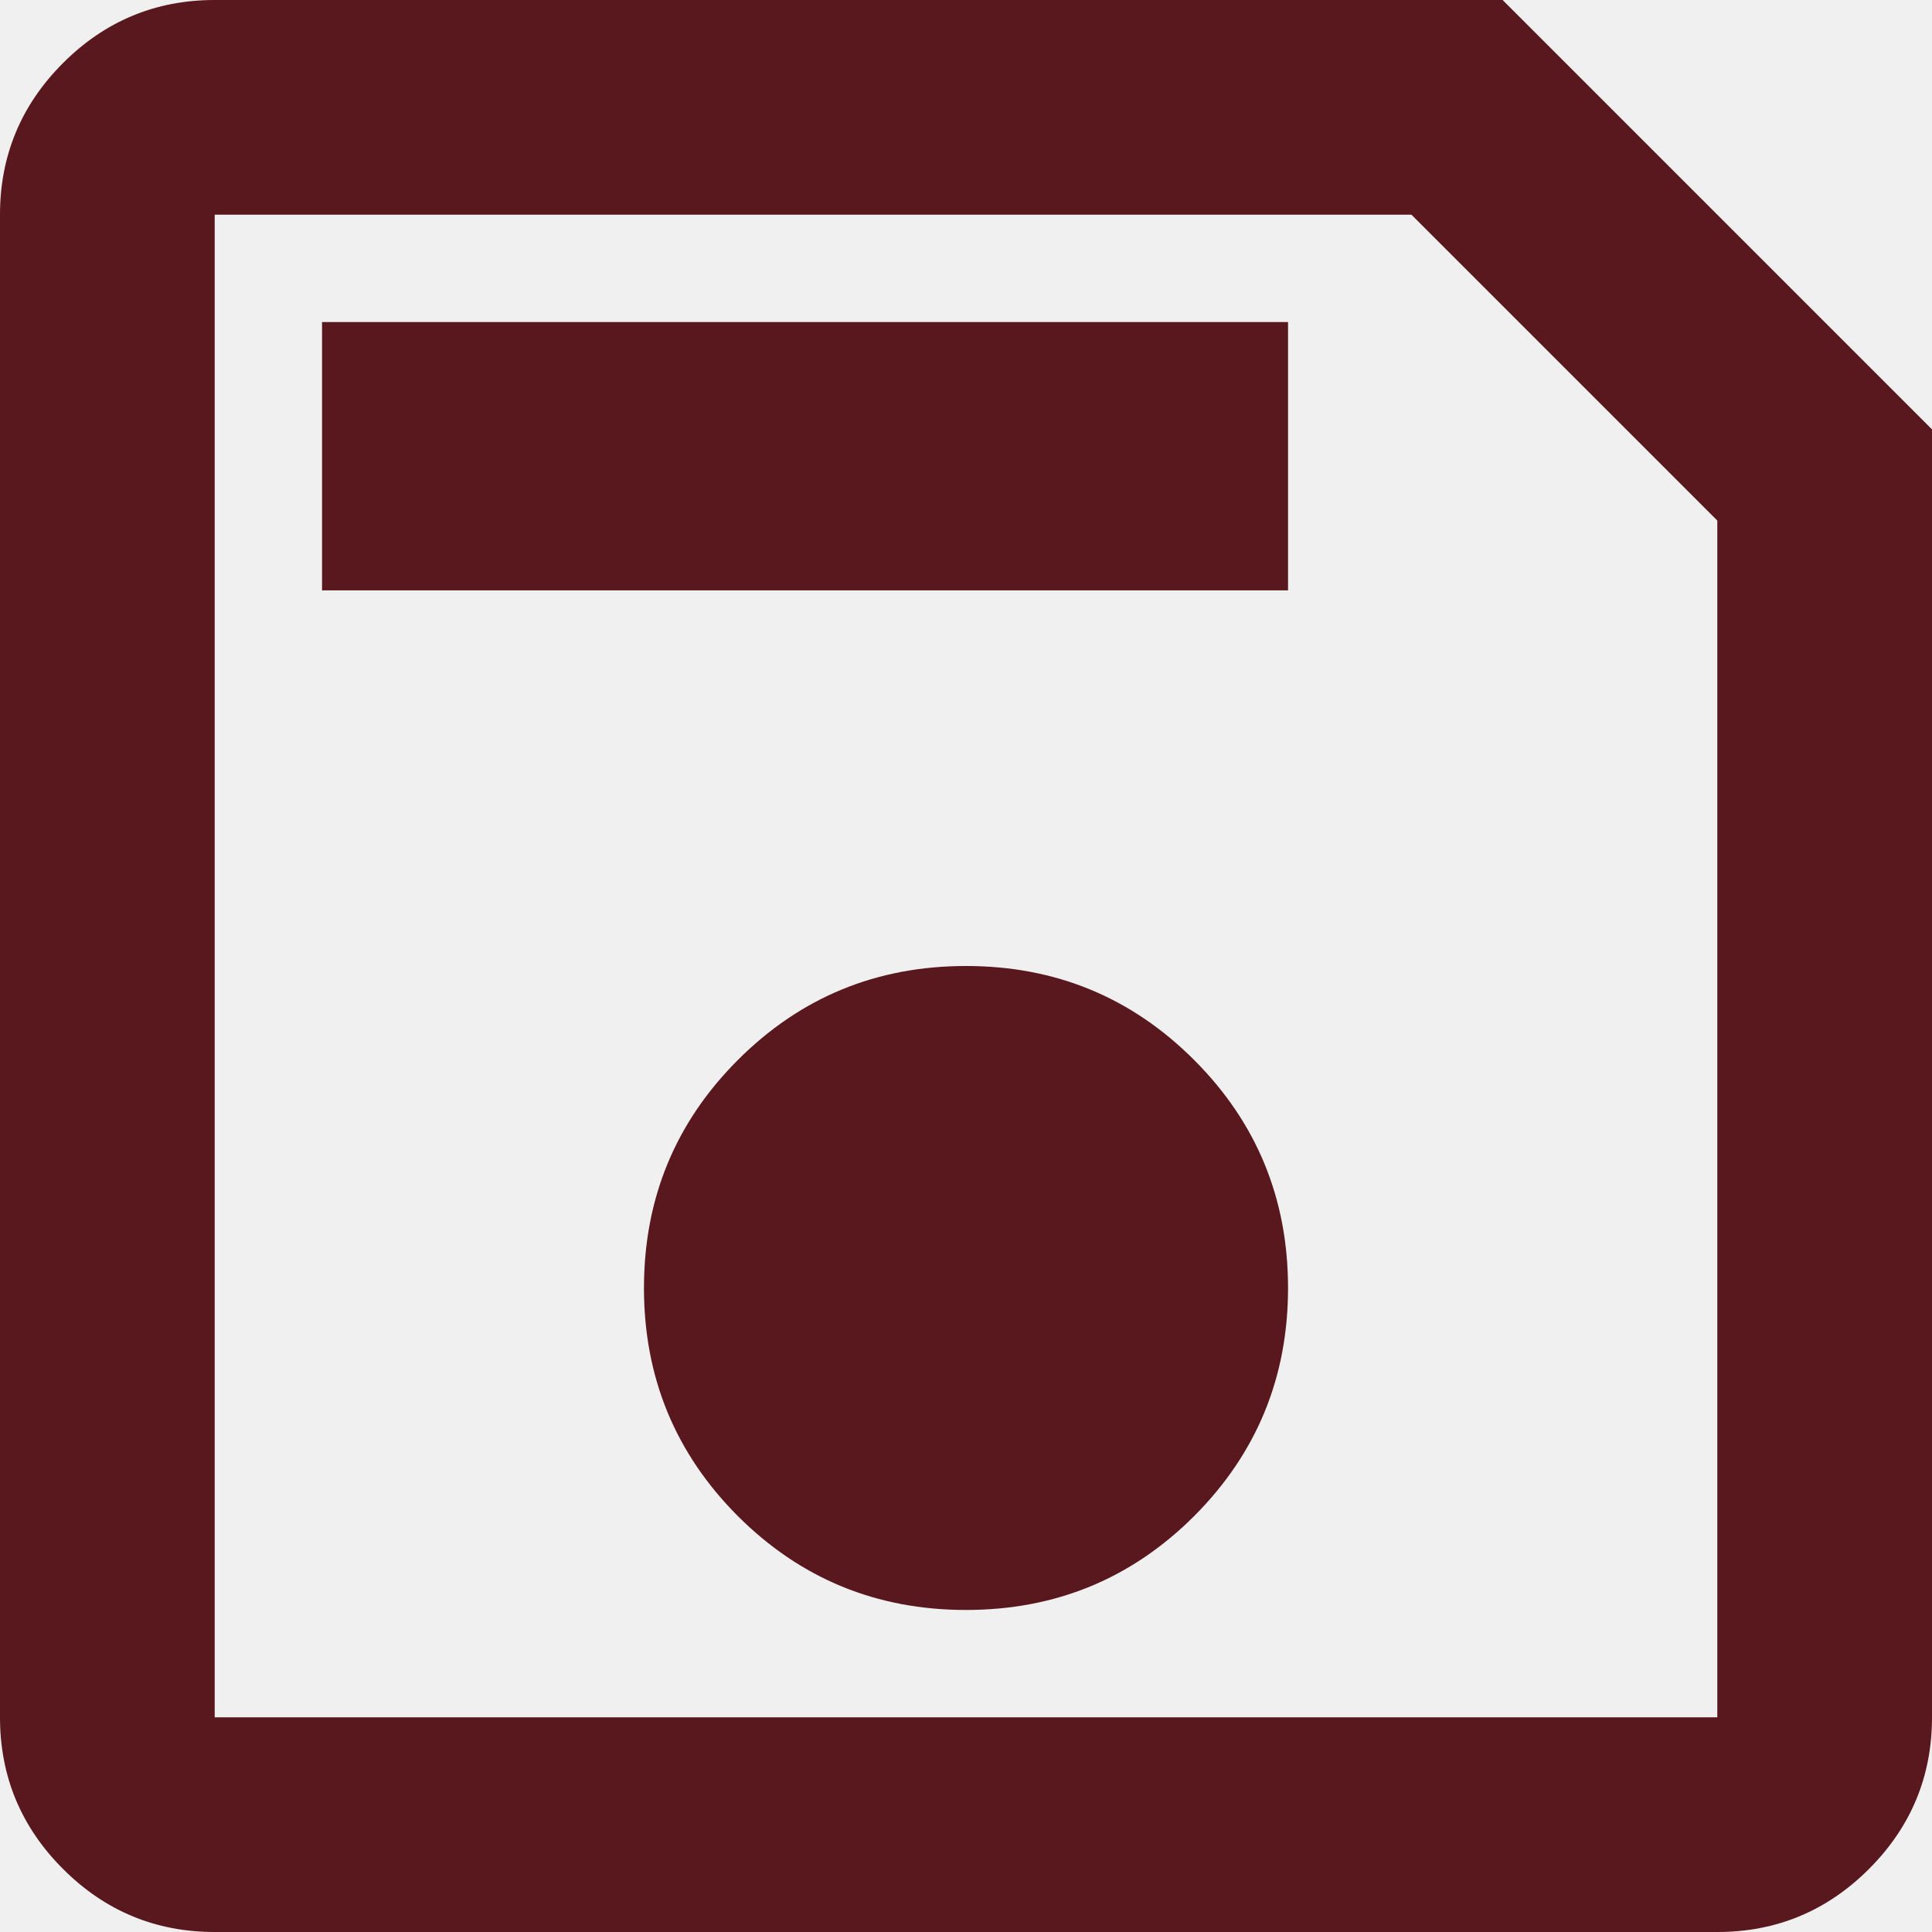
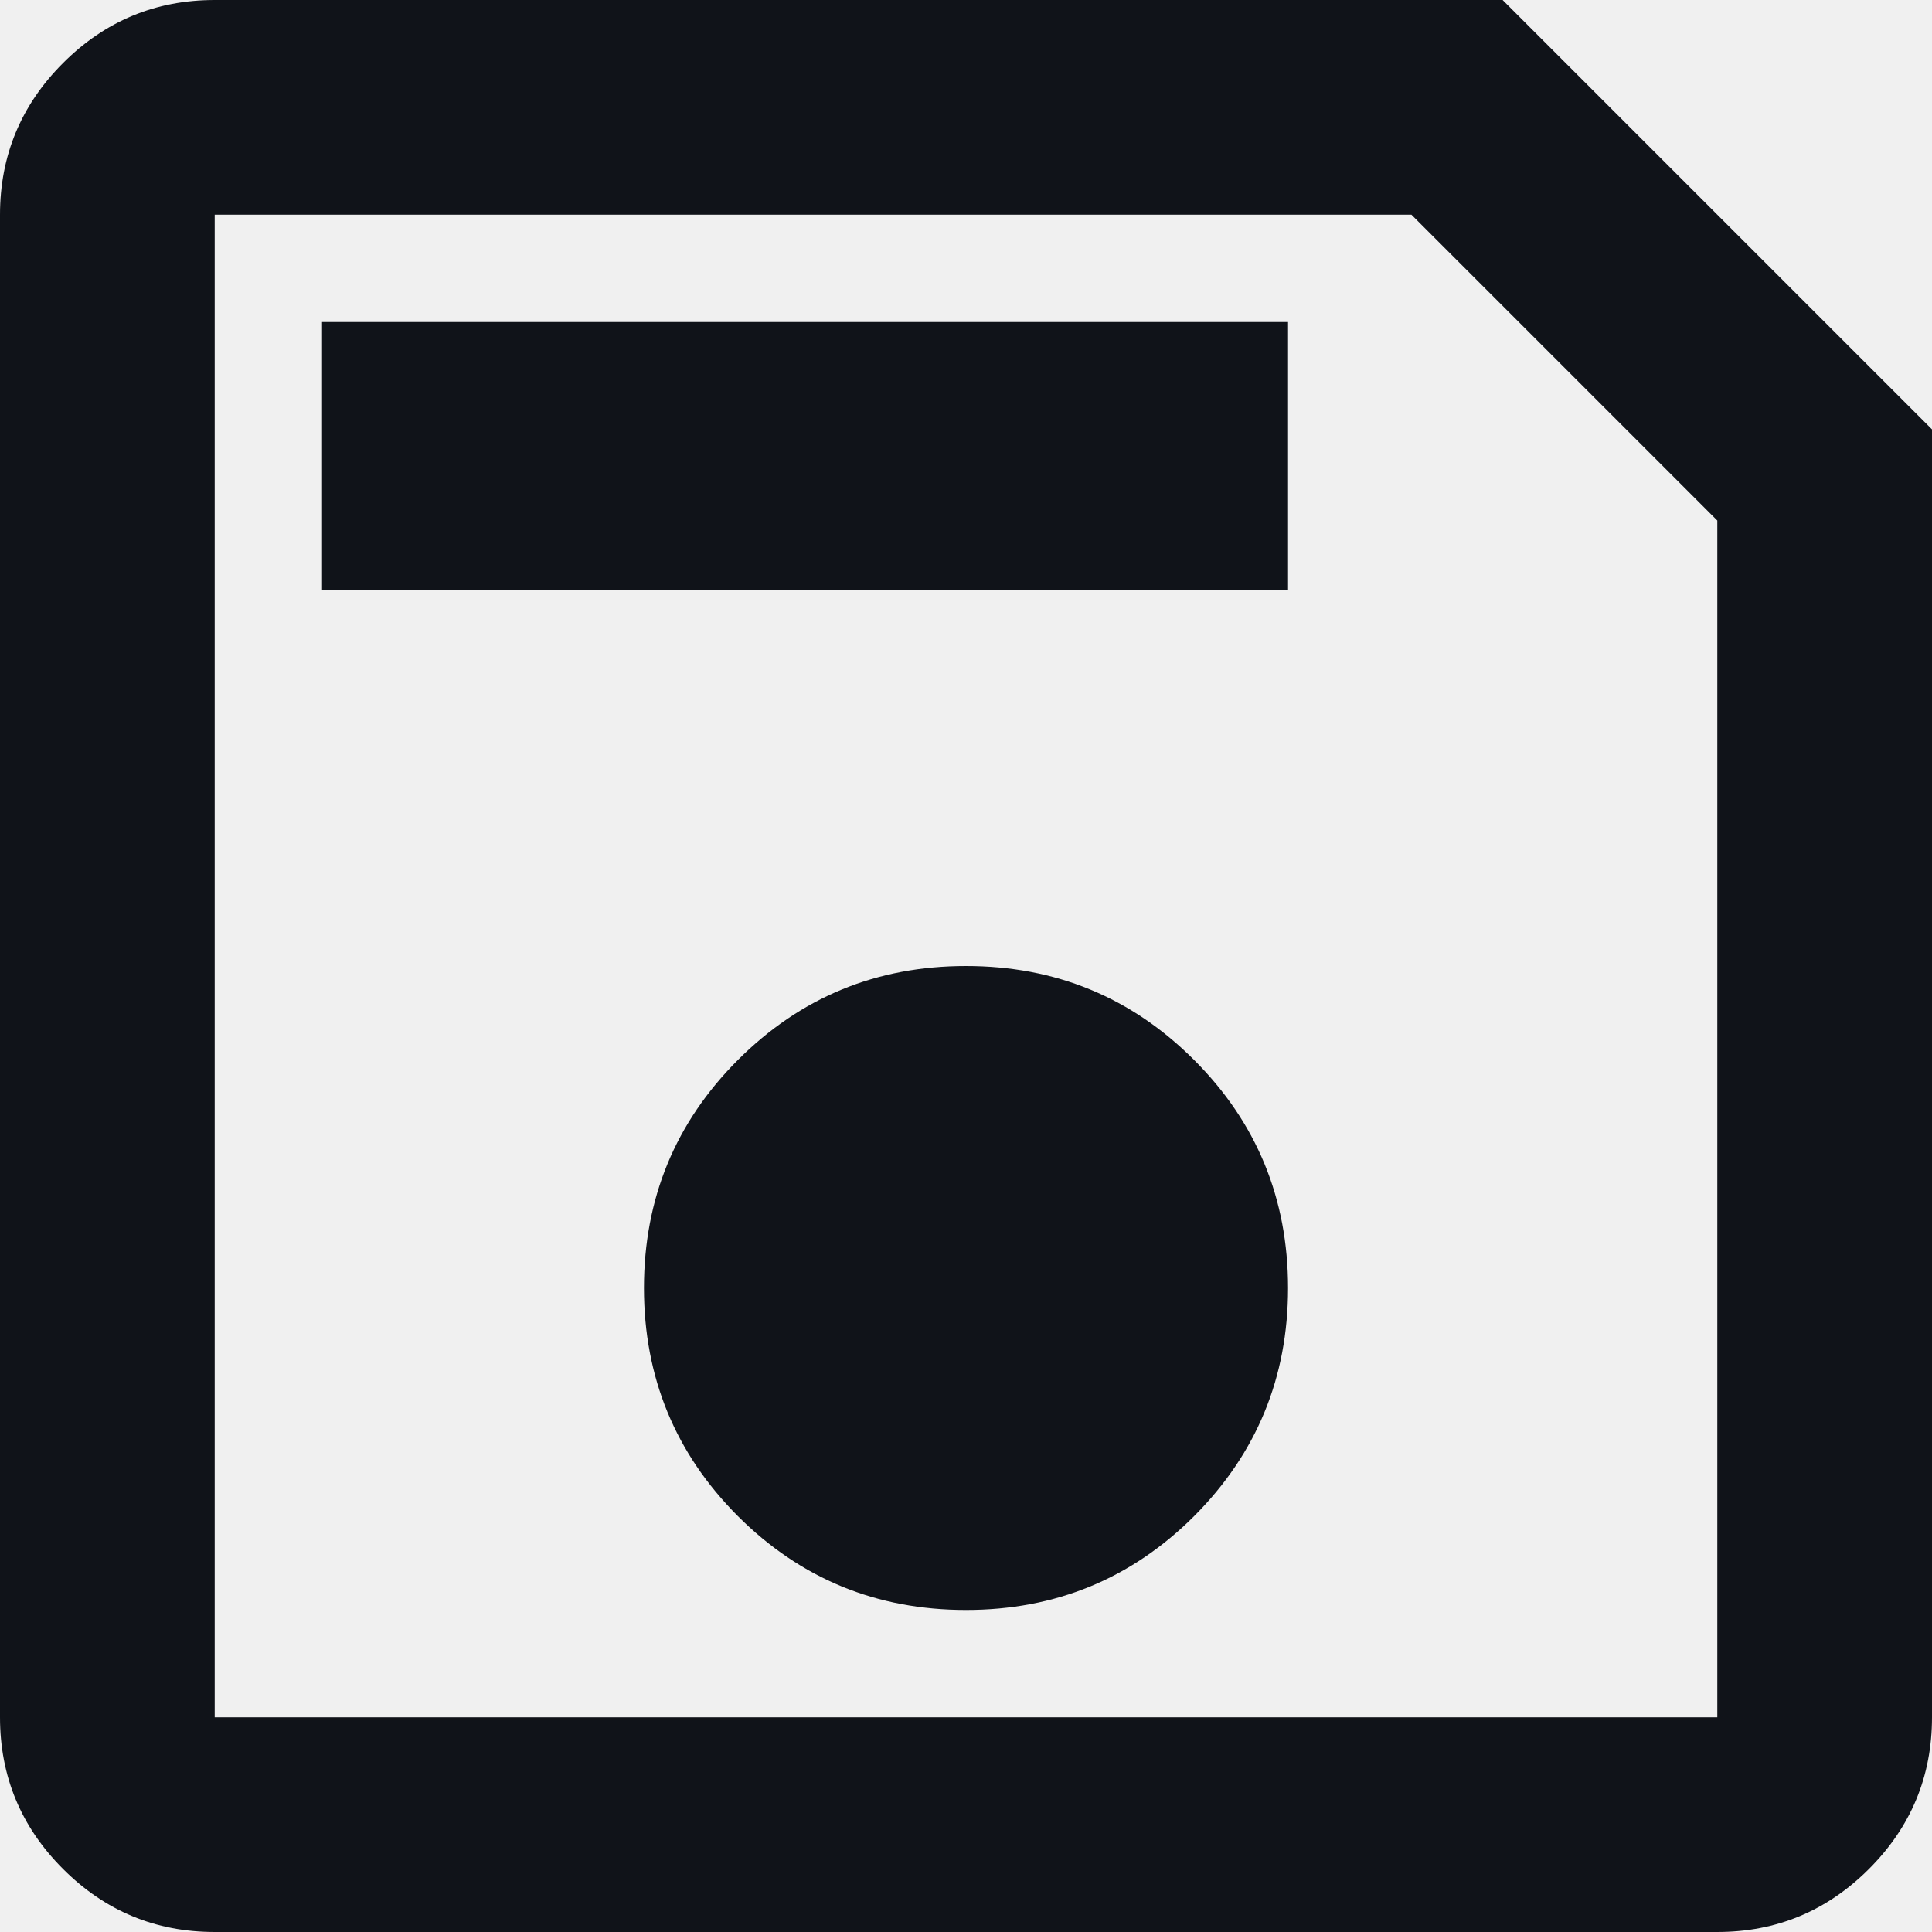
<svg xmlns="http://www.w3.org/2000/svg" width="16" height="16" viewBox="0 0 16 16" fill="none">
  <g clip-path="url(#clip0_8955_47885)">
-     <path d="M16 3.556V14.222C16 14.711 15.826 15.13 15.478 15.478C15.13 15.826 14.711 16 14.222 16H1.778C1.289 16 0.87 15.826 0.522 15.478C0.174 15.13 0 14.711 0 14.222V1.778C0 1.289 0.174 0.87 0.522 0.522C0.87 0.174 1.289 0 1.778 0H12.444L16 3.556ZM14.222 4.311L11.689 1.778H1.778V14.222H14.222V4.311ZM8 13.333C8.741 13.333 9.37 13.074 9.889 12.556C10.407 12.037 10.667 11.407 10.667 10.667C10.667 9.926 10.407 9.296 9.889 8.778C9.37 8.259 8.741 8 8 8C7.259 8 6.63 8.259 6.111 8.778C5.593 9.296 5.333 9.926 5.333 10.667C5.333 11.407 5.593 12.037 6.111 12.556C6.63 13.074 7.259 13.333 8 13.333ZM2.667 4.889H10.667V2.667H2.667V4.889ZM1.778 4.311V14.222V1.778V4.311Z" fill="#58181D" />
+     <path d="M16 3.556V14.222C16 14.711 15.826 15.13 15.478 15.478C15.13 15.826 14.711 16 14.222 16H1.778C1.289 16 0.87 15.826 0.522 15.478C0.174 15.13 0 14.711 0 14.222V1.778C0 1.289 0.174 0.87 0.522 0.522C0.87 0.174 1.289 0 1.778 0H12.444L16 3.556ZM14.222 4.311L11.689 1.778H1.778V14.222H14.222V4.311ZM8 13.333C8.741 13.333 9.37 13.074 9.889 12.556C10.407 12.037 10.667 11.407 10.667 10.667C10.667 9.926 10.407 9.296 9.889 8.778C9.37 8.259 8.741 8 8 8C7.259 8 6.63 8.259 6.111 8.778C5.593 9.296 5.333 9.926 5.333 10.667C5.333 11.407 5.593 12.037 6.111 12.556C6.63 13.074 7.259 13.333 8 13.333ZM2.667 4.889H10.667V2.667H2.667V4.889ZM1.778 4.311V14.222V1.778V4.311Z" fill="#101319" />
  </g>
  <defs>
    <clipPath id="clip0_8955_47885">
      <rect width="16" height="16" fill="white" />
    </clipPath>
  </defs>
</svg>
